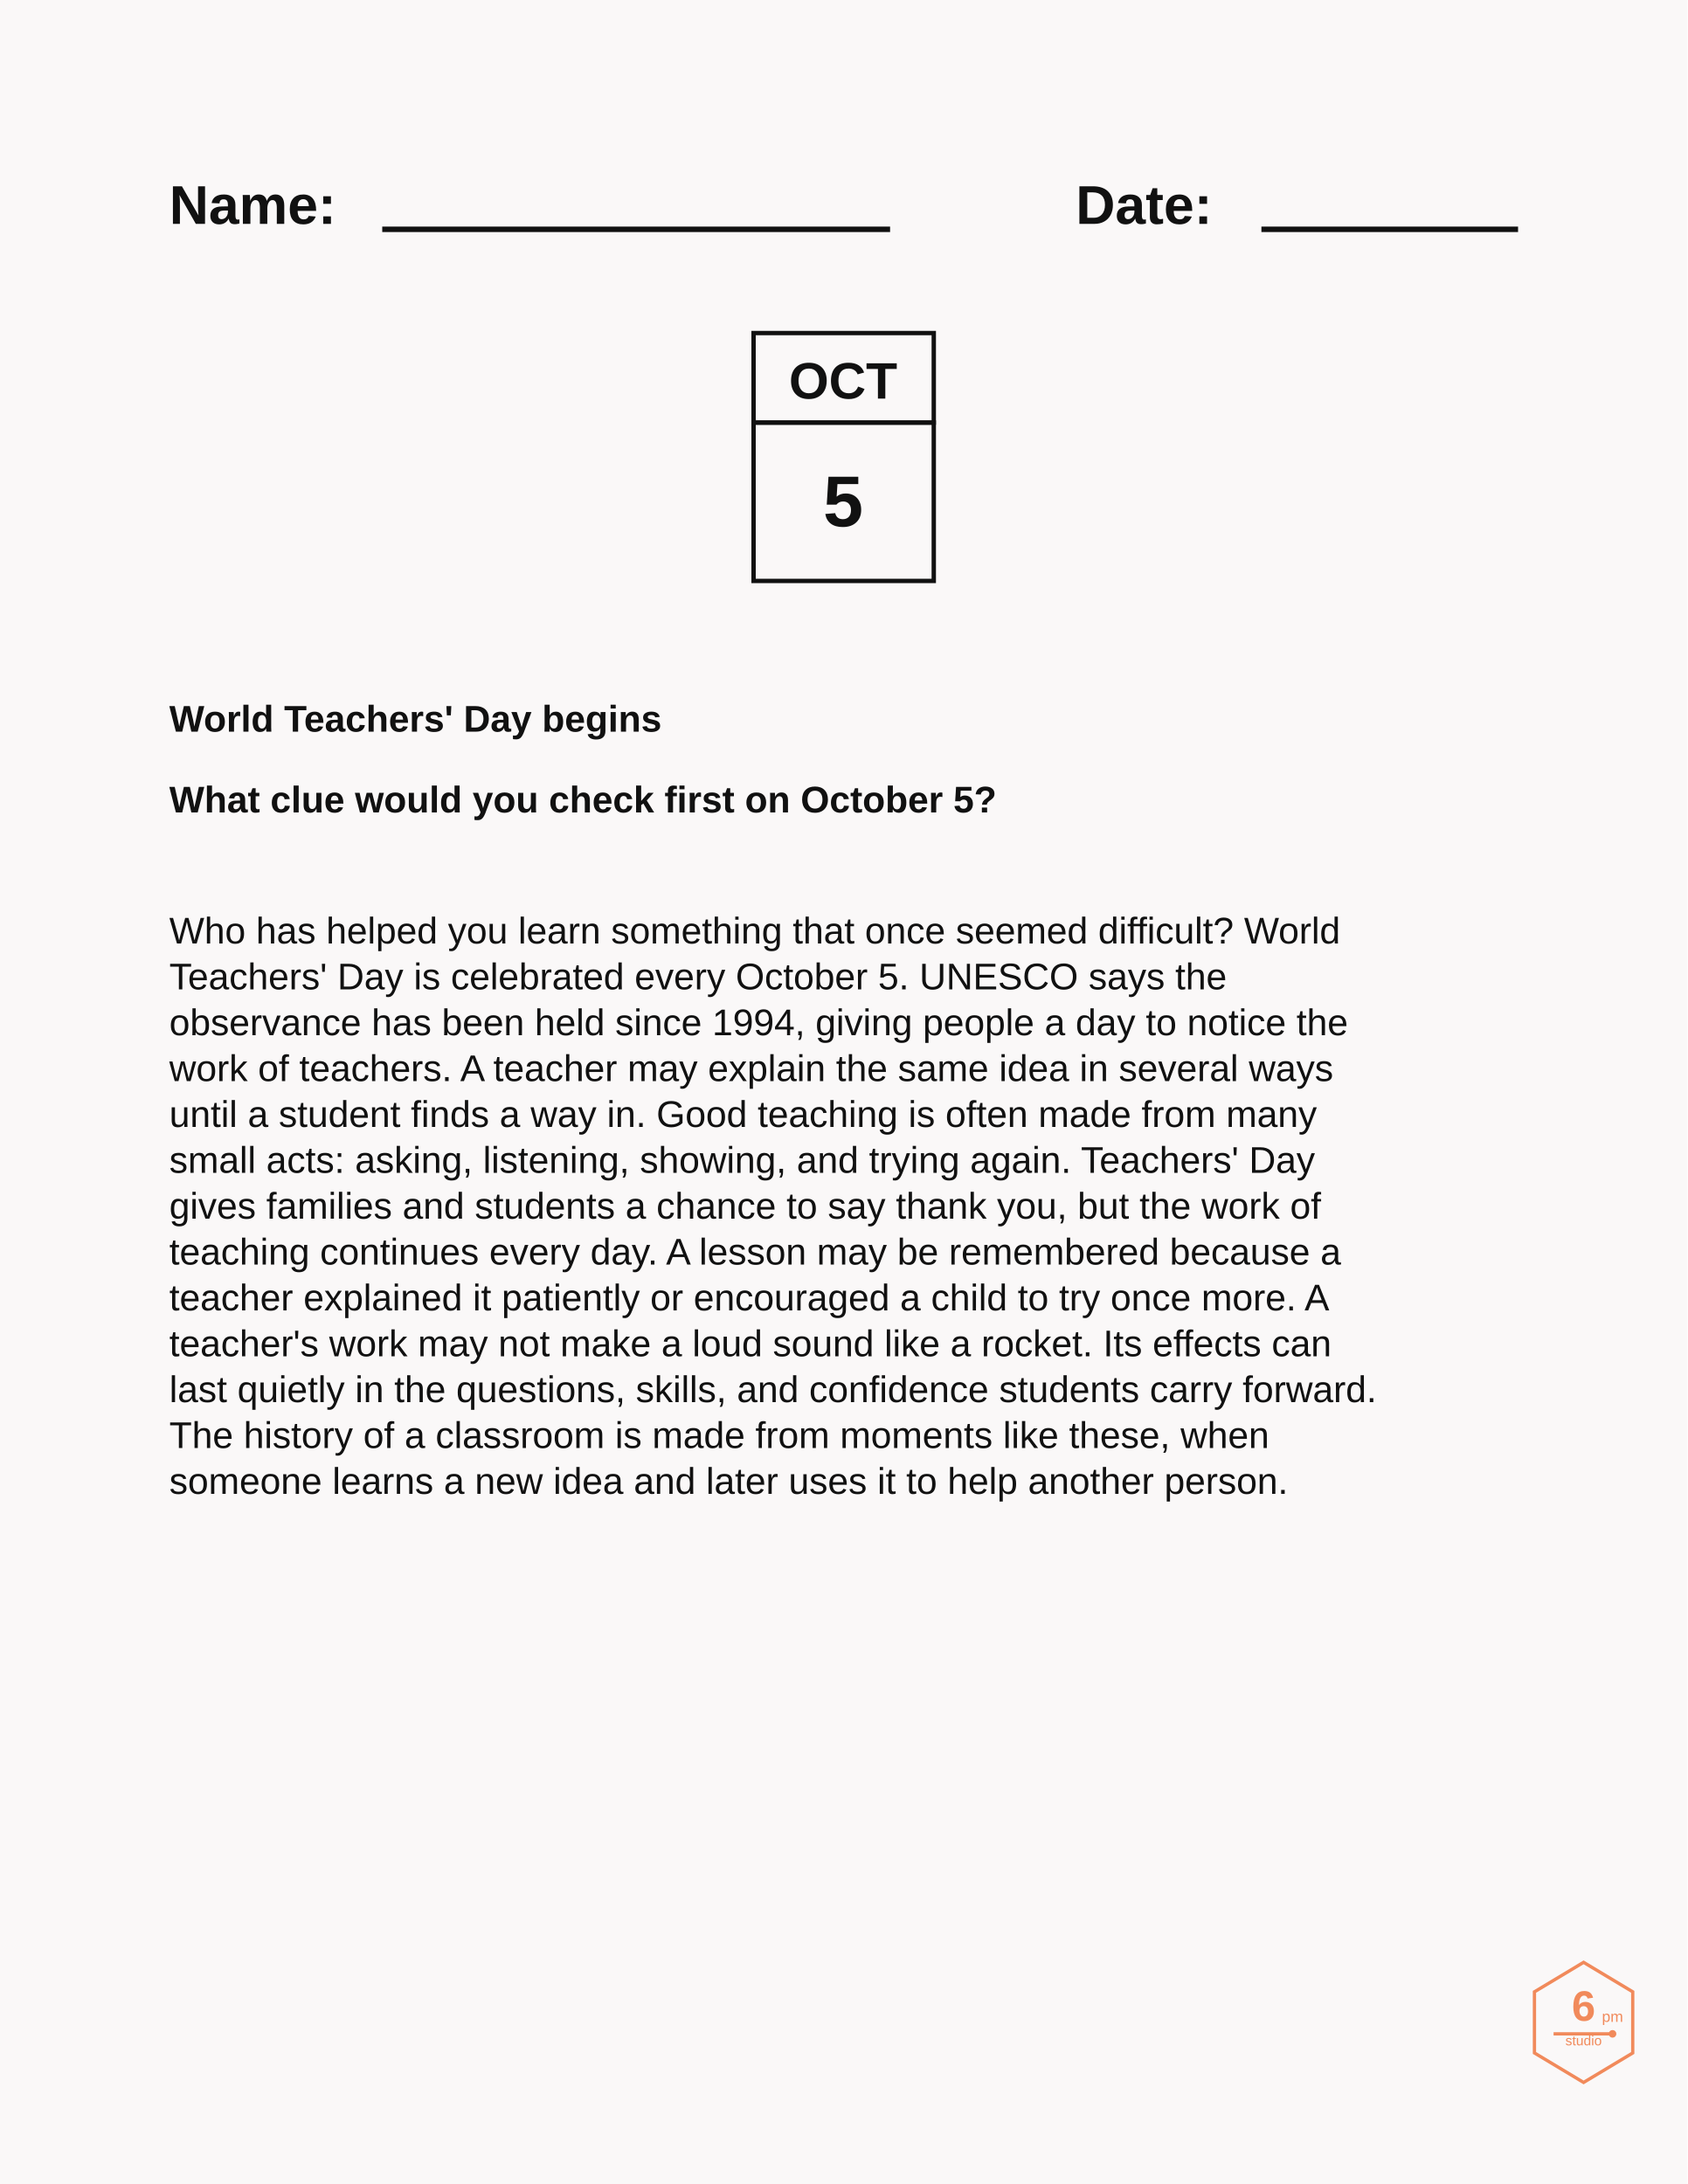
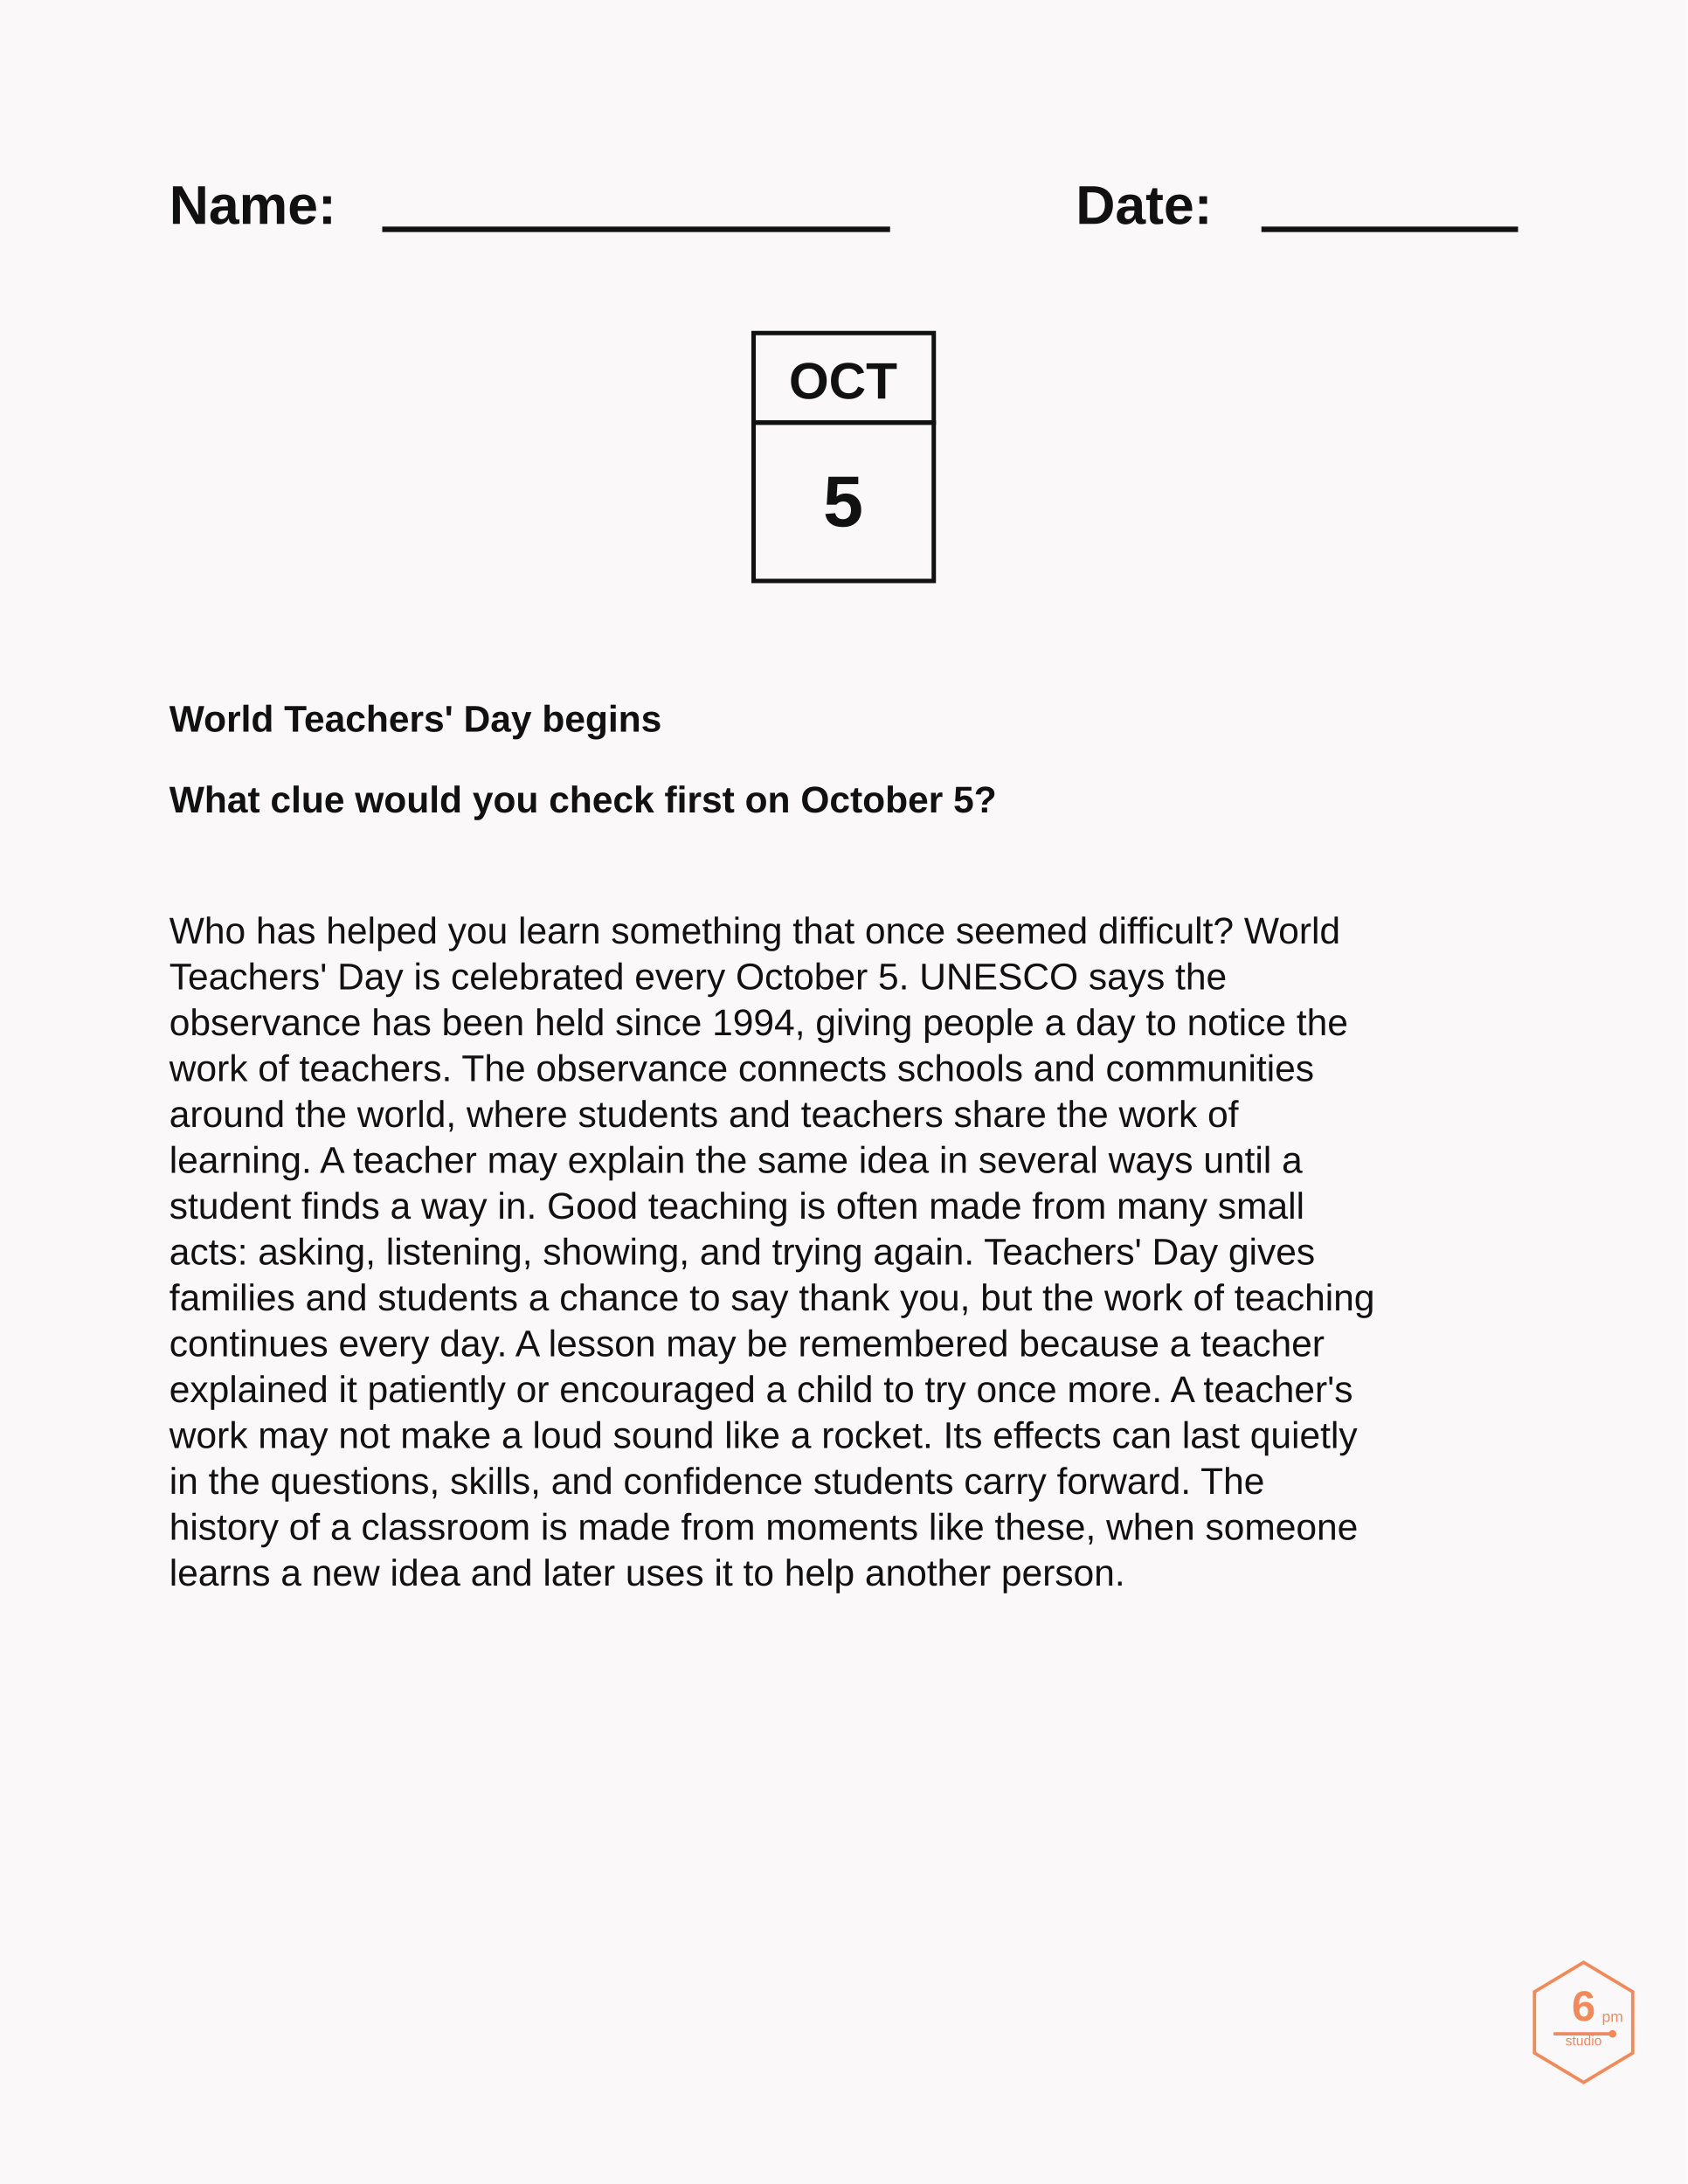
<svg xmlns="http://www.w3.org/2000/svg" width="1545" height="2000" viewBox="0 0 1545 2000" data-template-variant="reading-passage" data-template-version="1.0.0">
  <rect width="1545" height="2000" fill="#faf8f8" />
  <g fill="#111" font-family="Arial, Helvetica, sans-serif">
    <text x="155" y="205" font-size="50" font-weight="700">Name:</text>
    <line x1="350" y1="210" x2="815" y2="210" stroke="#111" stroke-width="5" />
    <text x="985" y="205" font-size="50" font-weight="700">Date:</text>
    <line x1="1155" y1="210" x2="1390" y2="210" stroke="#111" stroke-width="5" />
  </g>
  <g stroke="#111" fill="none" stroke-width="4">
    <rect x="690" y="305" width="165" height="82" />
    <rect x="690" y="387" width="165" height="145" />
  </g>
  <g fill="#111" text-anchor="middle" font-family="Arial, Helvetica, sans-serif">
    <text x="772" y="365" font-size="47" font-weight="700">OCT</text>
    <text x="772" y="482" font-size="66" font-weight="700">5</text>
  </g>
  <g fill="#111" font-family="Arial, Helvetica, sans-serif">
    <g data-content="article" data-x="155" data-width="1235" data-max-characters="72">
      <text data-content="article" x="155" y="670" font-size="34" font-weight="700">World Teachers' Day begins</text>
      <text data-content="article" x="155" y="744" font-size="34" font-weight="600">What clue would you check first on October 5?</text>
      <text data-content="body" x="155" y="864" font-size="34">Who has helped you learn something that once seemed difficult? World</text>
      <text data-content="body" x="155" y="906" font-size="34">Teachers' Day is celebrated every October 5. UNESCO says the</text>
      <text data-content="body" x="155" y="948" font-size="34">observance has been held since 1994, giving people a day to notice the</text>
-       <text data-content="body" x="155" y="990" font-size="34">work of teachers. A teacher may explain the same idea in several ways</text>
-       <text data-content="body" x="155" y="1032" font-size="34">until a student finds a way in. Good teaching is often made from many</text>
-       <text data-content="body" x="155" y="1074" font-size="34">small acts: asking, listening, showing, and trying again. Teachers' Day</text>
-       <text data-content="body" x="155" y="1116" font-size="34">gives families and students a chance to say thank you, but the work of</text>
-       <text data-content="body" x="155" y="1158" font-size="34">teaching continues every day. A lesson may be remembered because a</text>
-       <text data-content="body" x="155" y="1200" font-size="34">teacher explained it patiently or encouraged a child to try once more. A</text>
-       <text data-content="body" x="155" y="1242" font-size="34">teacher's work may not make a loud sound like a rocket. Its effects can</text>
-       <text data-content="body" x="155" y="1284" font-size="34">last quietly in the questions, skills, and confidence students carry forward.</text>
-       <text data-content="body" x="155" y="1326" font-size="34">The history of a classroom is made from moments like these, when</text>
-       <text data-content="body" x="155" y="1368" font-size="34">someone learns a new idea and later uses it to help another person.</text>
+       <text data-content="body" x="155" y="990" font-size="34">work of teachers. The observance connects schools and communities</text>
+       <text data-content="body" x="155" y="1032" font-size="34">around the world, where students and teachers share the work of</text>
+       <text data-content="body" x="155" y="1074" font-size="34">learning. A teacher may explain the same idea in several ways until a</text>
+       <text data-content="body" x="155" y="1116" font-size="34">student finds a way in. Good teaching is often made from many small</text>
+       <text data-content="body" x="155" y="1158" font-size="34">acts: asking, listening, showing, and trying again. Teachers' Day gives</text>
+       <text data-content="body" x="155" y="1200" font-size="34">families and students a chance to say thank you, but the work of teaching</text>
+       <text data-content="body" x="155" y="1242" font-size="34">continues every day. A lesson may be remembered because a teacher</text>
+       <text data-content="body" x="155" y="1284" font-size="34">explained it patiently or encouraged a child to try once more. A teacher's</text>
+       <text data-content="body" x="155" y="1326" font-size="34">work may not make a loud sound like a rocket. Its effects can last quietly</text>
+       <text data-content="body" x="155" y="1368" font-size="34">in the questions, skills, and confidence students carry forward. The</text>
+       <text data-content="body" x="155" y="1410" font-size="34">history of a classroom is made from moments like these, when someone</text>
+       <text data-content="body" x="155" y="1452" font-size="34">learns a new idea and later uses it to help another person.</text>
    </g>
  </g>
  <g transform="translate(1495 1876) scale(0.5) translate(-1495 -1876)">
    <g transform="translate(1305 1710)" fill="none" stroke="#f18a5b" stroke-width="6">
      <path d="M100 8 190 62v112l-90 54-90-54V62Z" />
      <path d="M45 139h110" />
      <circle cx="153" cy="139" r="4" fill="#f18a5b" />
    </g>
    <text x="1405" y="1825" fill="#f18a5b" text-anchor="middle" font-family="Arial, Helvetica, sans-serif" font-size="78" font-weight="700">6</text>
    <text x="1458" y="1827" fill="#f18a5b" text-anchor="middle" font-family="Arial, Helvetica, sans-serif" font-size="28">pm</text>
    <text x="1405" y="1870" fill="#f18a5b" text-anchor="middle" font-family="Arial, Helvetica, sans-serif" font-size="25">studio</text>
  </g>
</svg>
